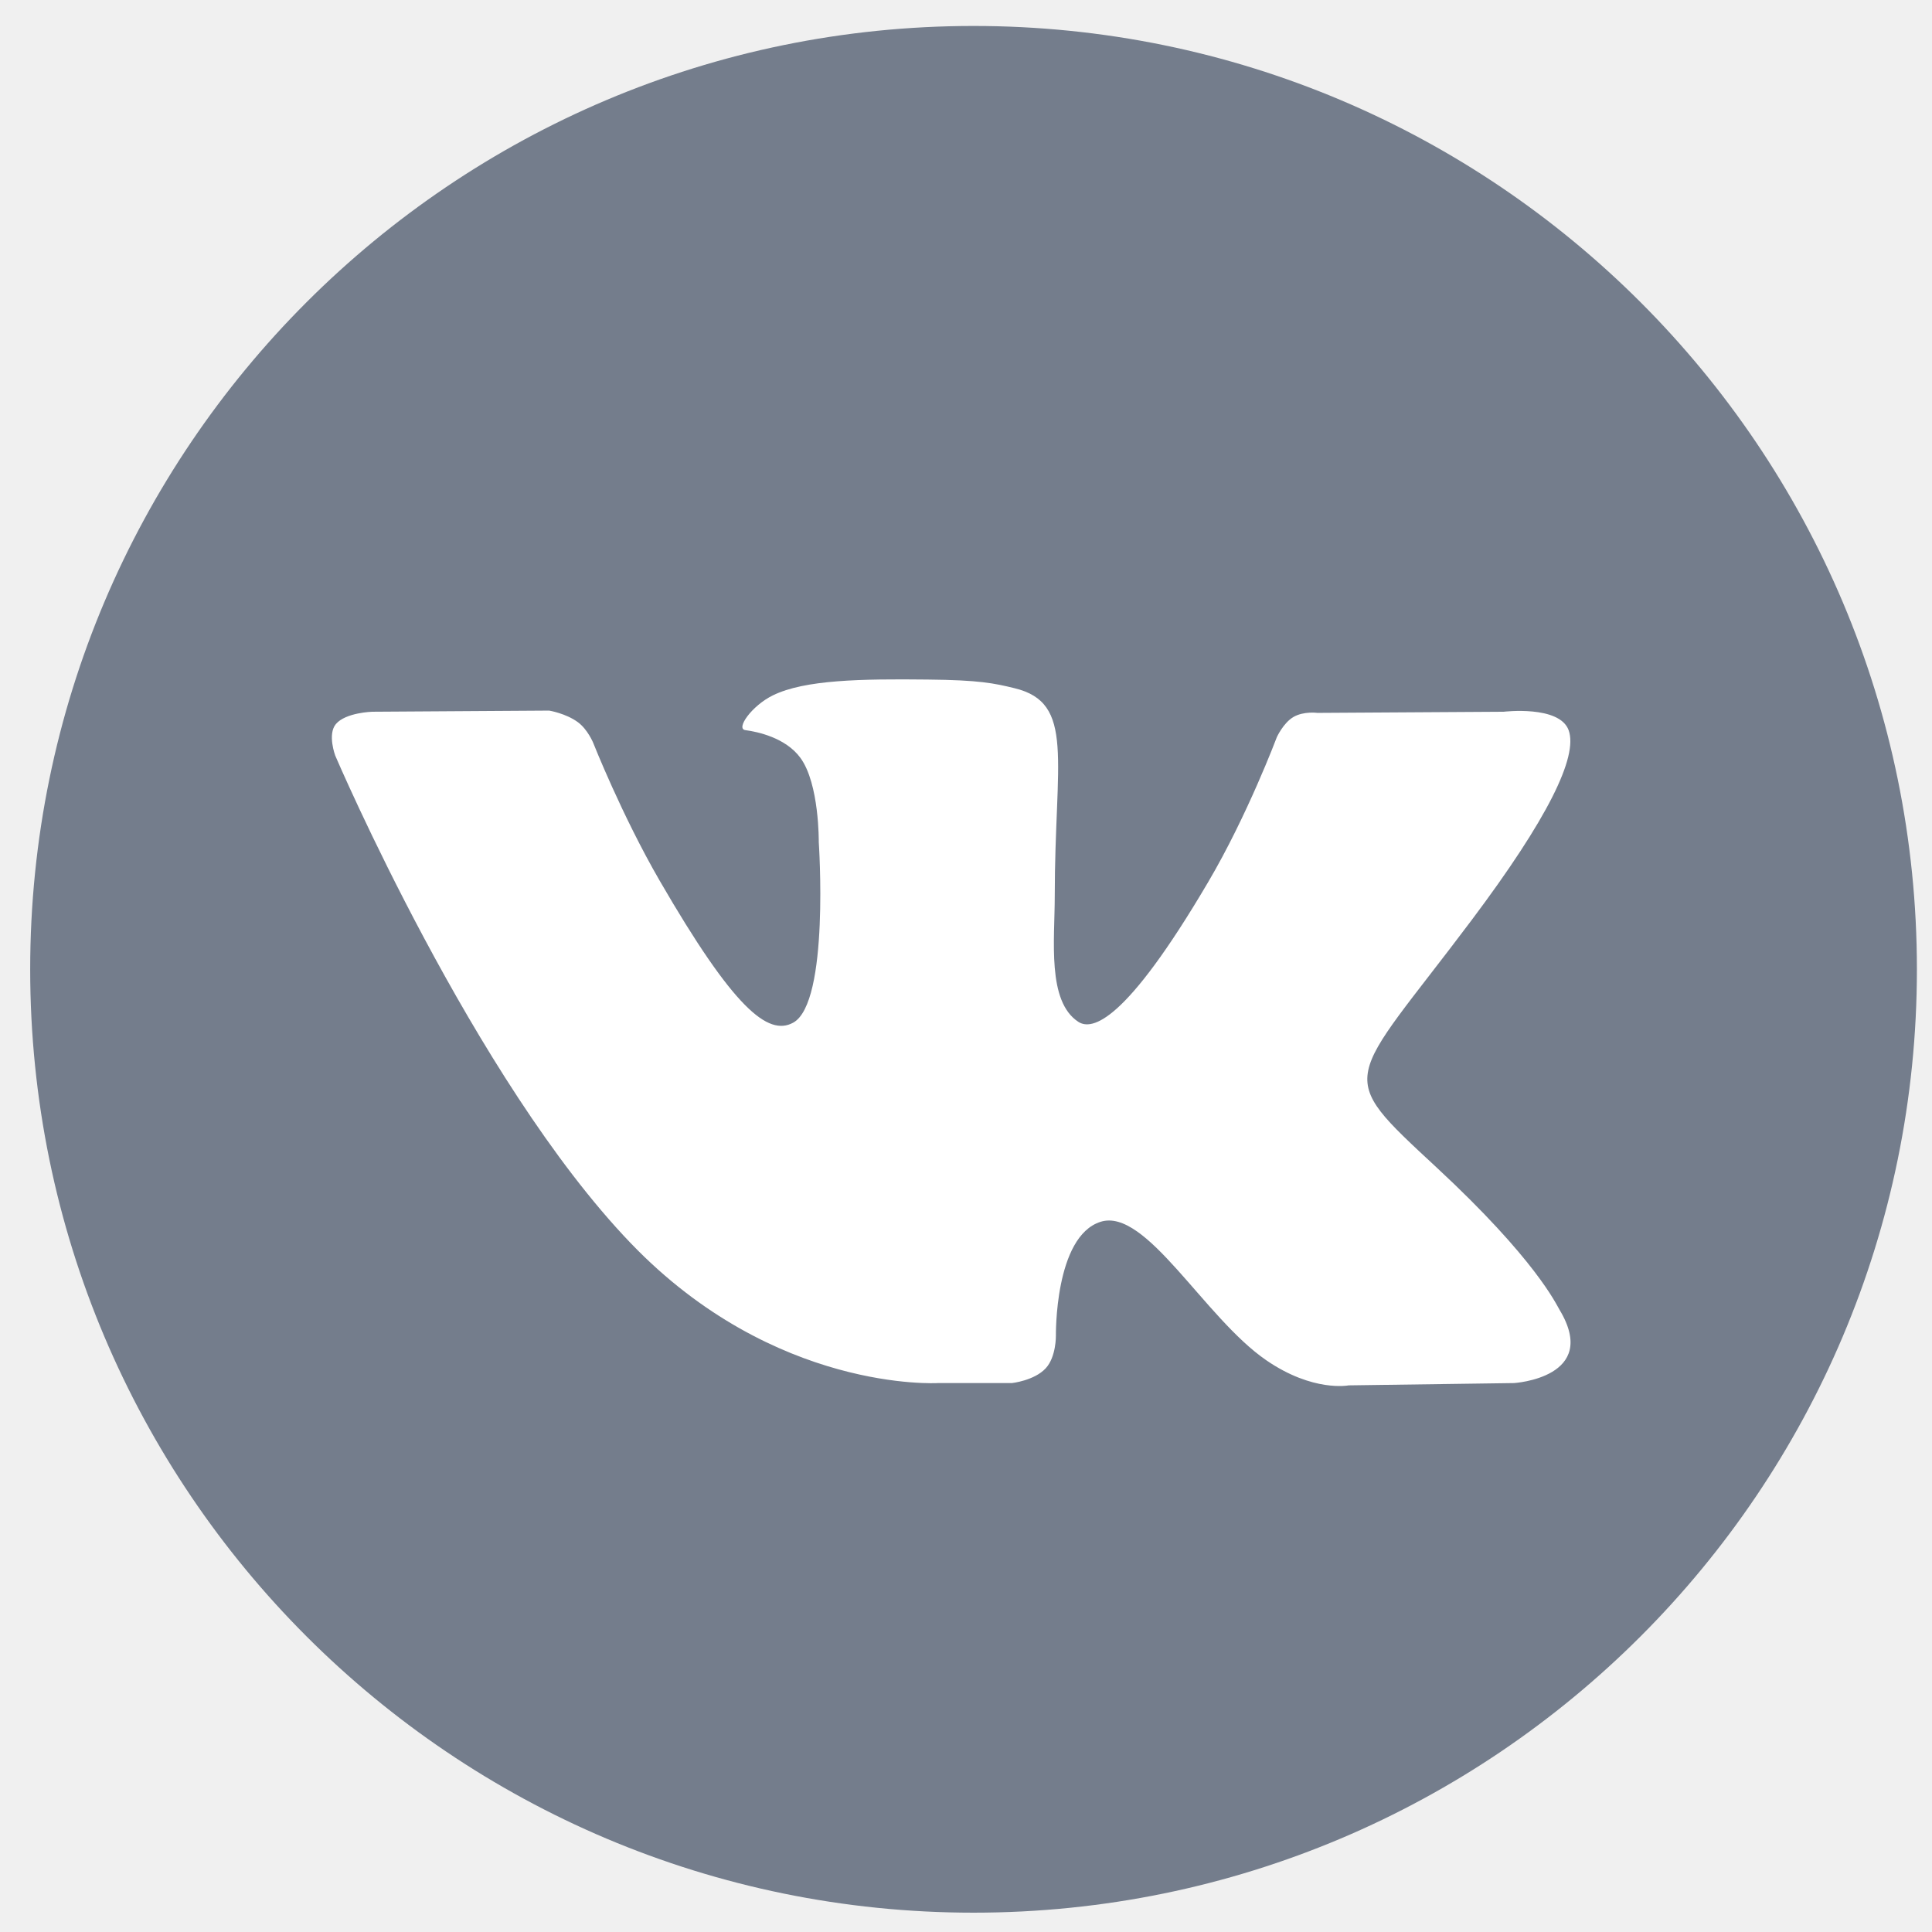
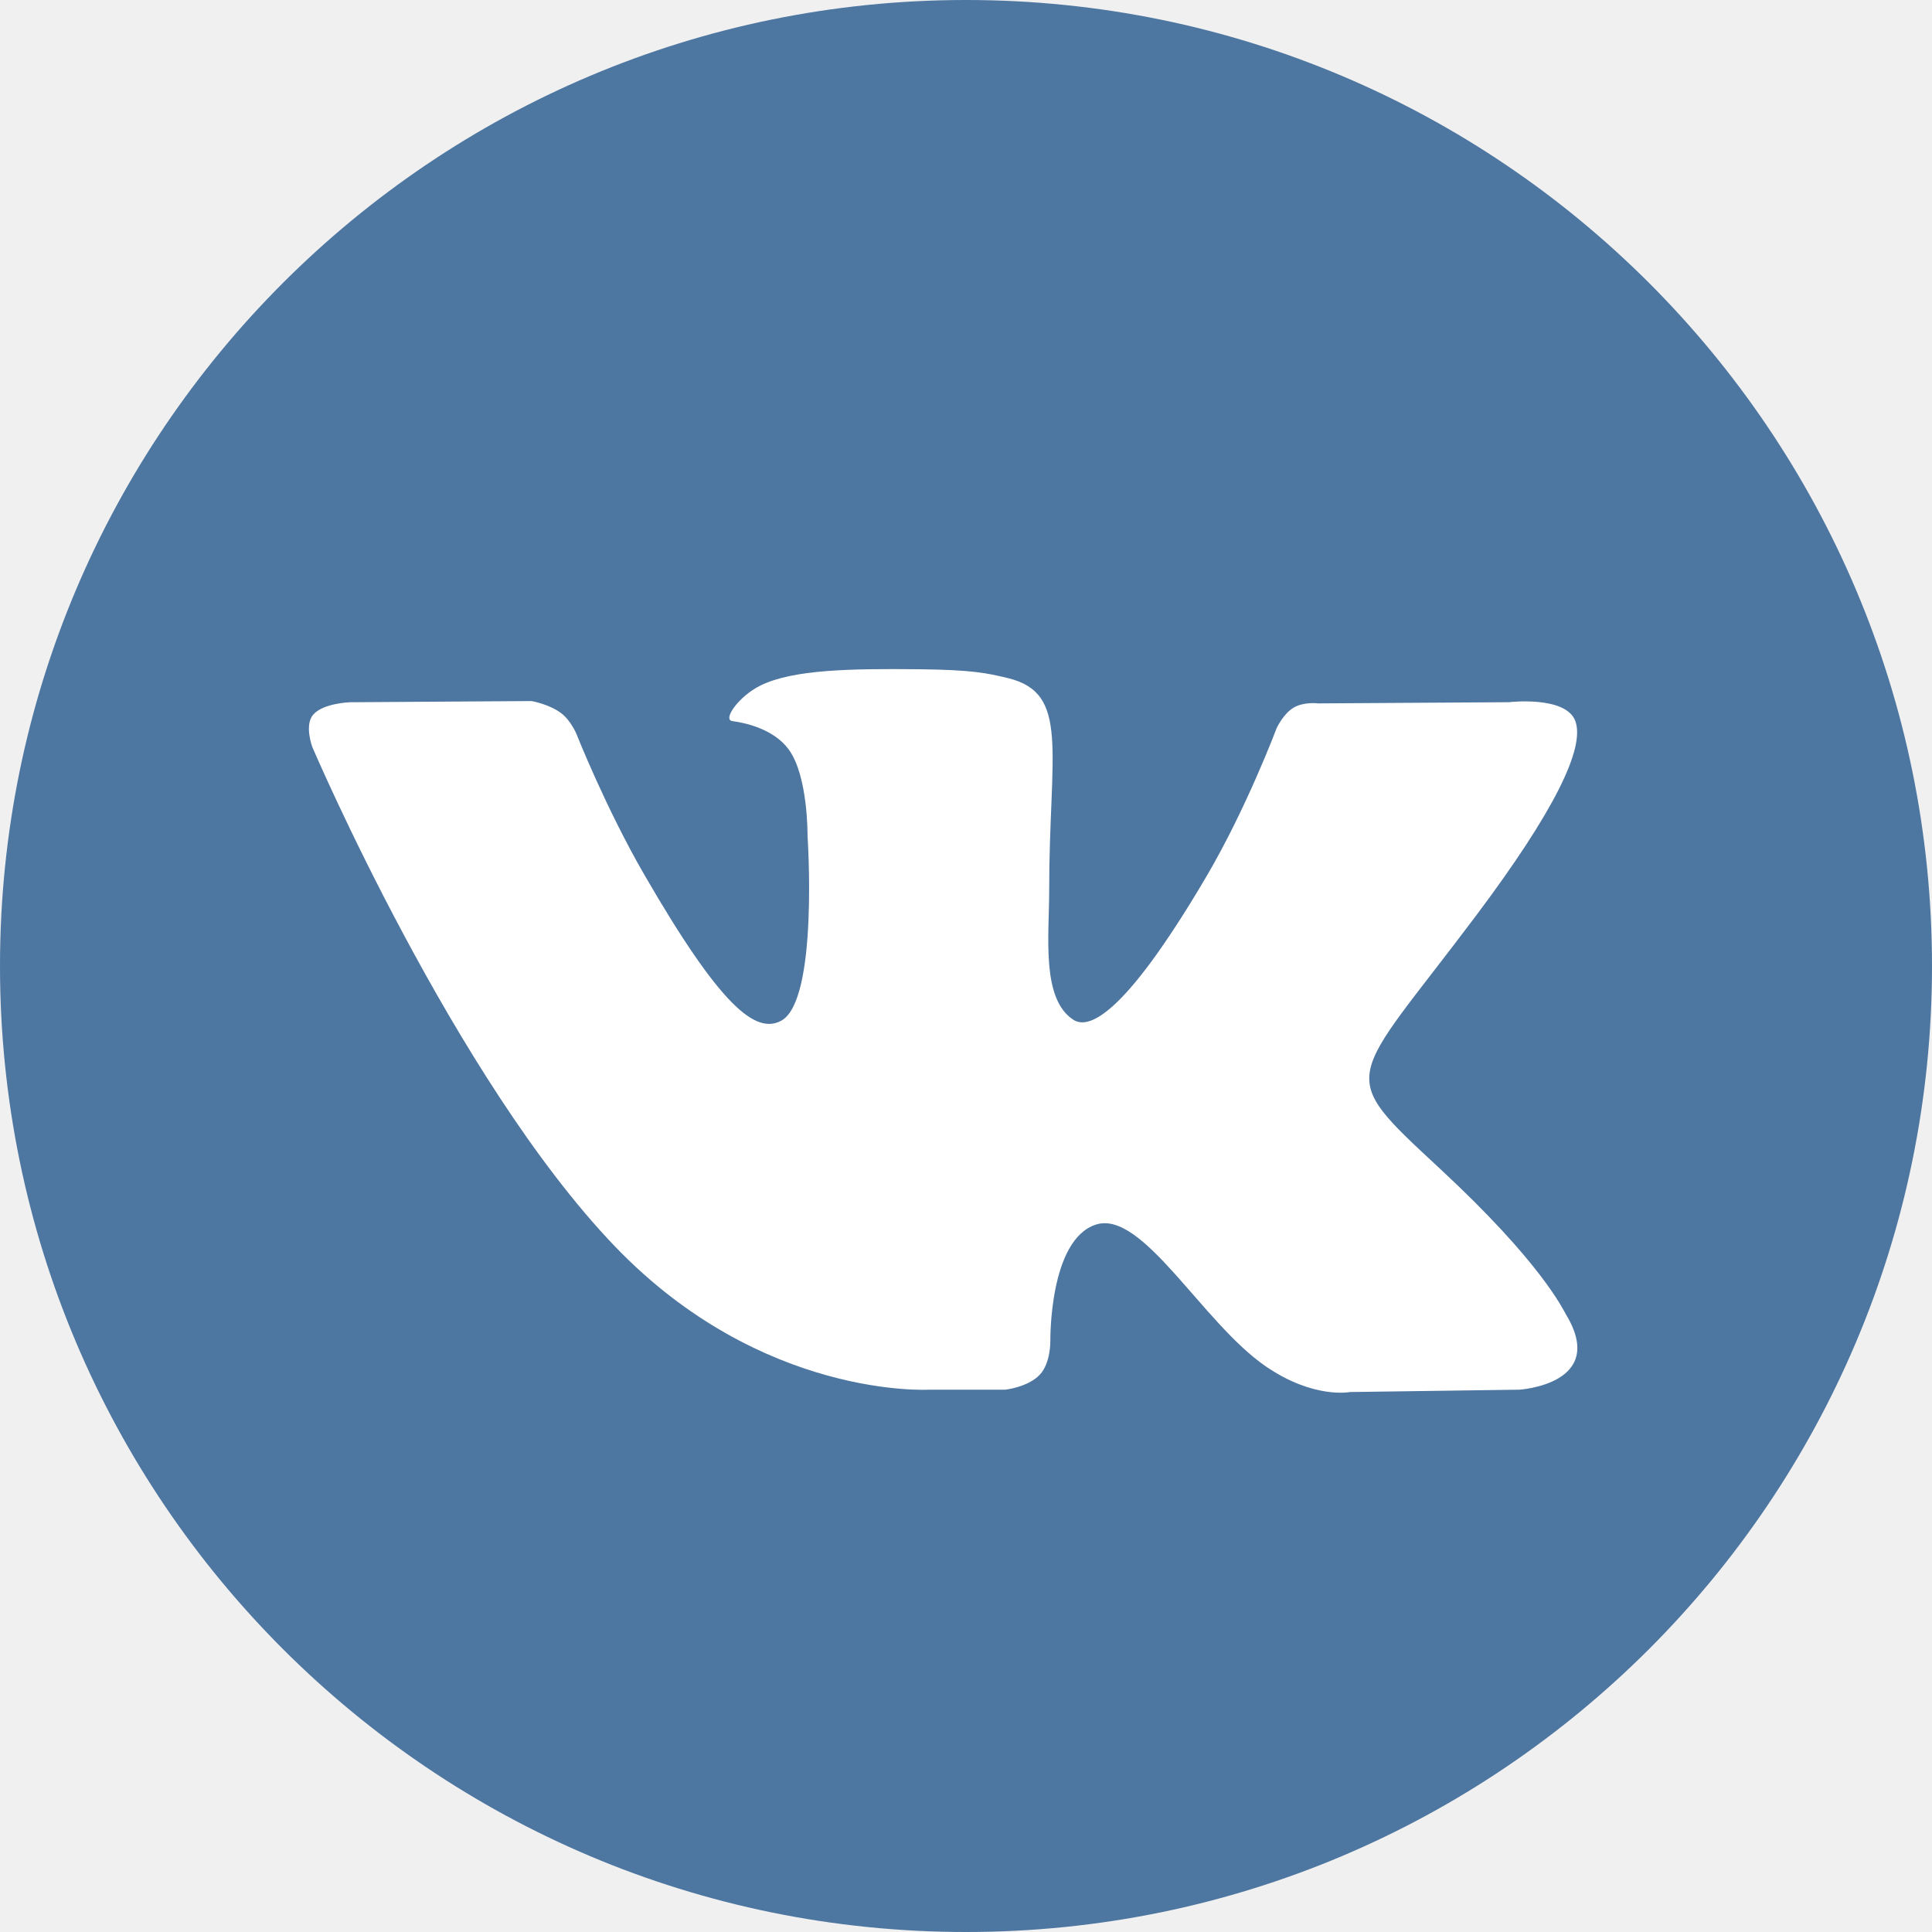
- <svg xmlns="http://www.w3.org/2000/svg" enable-background="new 0 0 512 512" height="48px" version="1.1" viewBox="0 0 512 512" width="48px" xml:space="preserve">
+ <svg xmlns="http://www.w3.org/2000/svg" version="1.1" id="Capa_1" x="0px" y="0px" viewBox="0 0 112.196 112.196" style="enable-background:new 0 0 112.196 112.196;" xml:space="preserve">
  <g>
-     <g id="Guides" />
-     <g id="Layer_2">
-       <g>
-         <path d="M508,256.879c0,138.066-111.934,250-250,250c-138.067,0-250-111.934-250-250      c0-138.067,111.933-250,250-250C396.066,6.879,508,118.812,508,256.879L508,256.879z M508,256.879" fill="#747d8c" />
-         <path clip-rule="evenodd" d="M248.557,366.527h19.627c0,0,5.919-0.647,8.943-3.917      c2.78-2.997,2.698-8.617,2.698-8.617s-0.392-26.329,11.837-30.202c12.056-3.83,27.505,25.438,43.912,36.687      c12.403,8.53,21.825,6.659,21.825,6.659l43.824-0.609c0,0,22.936-1.414,12.056-19.448c-0.893-1.485-6.332-13.344-32.597-37.715      c-27.482-25.503-23.806-21.391,9.313-65.52c20.171-26.874,28.223-43.278,25.72-50.309c-2.415-6.702-17.233-4.917-17.233-4.917      l-49.374,0.304c0,0-3.655-0.5-6.375,1.11c-2.655,1.588-4.353,5.31-4.353,5.31s-7.812,20.805-18.234,38.469      c-21.978,37.343-30.769,39.301-34.359,36.995c-8.355-5.419-6.267-21.714-6.267-33.291c0-36.17,5.483-51.25-10.685-55.142      c-5.353-1.303-9.313-2.157-23.021-2.285c-17.625-0.196-32.531,0.046-40.974,4.178c-5.614,2.742-9.944,8.881-7.311,9.226      c3.264,0.433,10.662,2.004,14.579,7.336c5.048,6.874,4.874,22.32,4.874,22.32s2.916,42.587-6.789,47.874      c-6.659,3.64-15.776-3.786-35.382-37.647c-10.031-17.34-17.604-36.508-17.604-36.508s-1.458-3.571-4.069-5.489      c-3.177-2.329-7.594-3.063-7.594-3.063l-46.895,0.302c0,0-7.048,0.193-9.637,3.264c-2.285,2.717-0.171,8.356-0.171,8.356      s36.707,85.909,78.29,129.194C205.254,369.139,248.557,366.527,248.557,366.527L248.557,366.527z M248.557,366.527" fill="#FFFFFF" fill-rule="evenodd" />
-       </g>
+     <g>
+       <circle id="XMLID_11_" style="fill:#4D76A1;" cx="56.098" cy="56.098" r="56.098" />
    </g>
+     <path style="fill-rule:evenodd;clip-rule:evenodd;fill:#FFFFFF;" d="M53.979,80.702h4.403c0,0,1.33-0.146,2.009-0.878   c0.625-0.672,0.605-1.934,0.605-1.934s-0.086-5.908,2.656-6.778c2.703-0.857,6.174,5.71,9.853,8.235   c2.782,1.911,4.896,1.492,4.896,1.492l9.837-0.137c0,0,5.146-0.317,2.706-4.363c-0.2-0.331-1.421-2.993-7.314-8.463   c-6.168-5.725-5.342-4.799,2.088-14.702c4.525-6.031,6.334-9.713,5.769-11.29c-0.539-1.502-3.867-1.105-3.867-1.105l-11.076,0.069   c0,0-0.821-0.112-1.43,0.252c-0.595,0.357-0.978,1.189-0.978,1.189s-1.753,4.667-4.091,8.636c-4.932,8.375-6.904,8.817-7.71,8.297   c-1.875-1.212-1.407-4.869-1.407-7.467c0-8.116,1.231-11.5-2.397-12.376c-1.204-0.291-2.09-0.483-5.169-0.514   c-3.952-0.041-7.297,0.012-9.191,0.94c-1.26,0.617-2.232,1.992-1.64,2.071c0.732,0.098,2.39,0.447,3.269,1.644   c1.135,1.544,1.095,5.012,1.095,5.012s0.652,9.554-1.523,10.741c-1.493,0.814-3.541-0.848-7.938-8.446   c-2.253-3.892-3.954-8.194-3.954-8.194s-0.328-0.804-0.913-1.234c-0.71-0.521-1.702-0.687-1.702-0.687l-10.525,0.069   c0,0-1.58,0.044-2.16,0.731c-0.516,0.611-0.041,1.875-0.041,1.875s8.24,19.278,17.57,28.993   C44.264,81.287,53.979,80.702,53.979,80.702L53.979,80.702z" />
  </g>
+   <g>
+ </g>
+   <g>
+ </g>
+   <g>
+ </g>
+   <g>
+ </g>
+   <g>
+ </g>
+   <g>
+ </g>
+   <g>
+ </g>
+   <g>
+ </g>
+   <g>
+ </g>
+   <g>
+ </g>
+   <g>
+ </g>
+   <g>
+ </g>
+   <g>
+ </g>
+   <g>
+ </g>
+   <g>
+ </g>
</svg>
